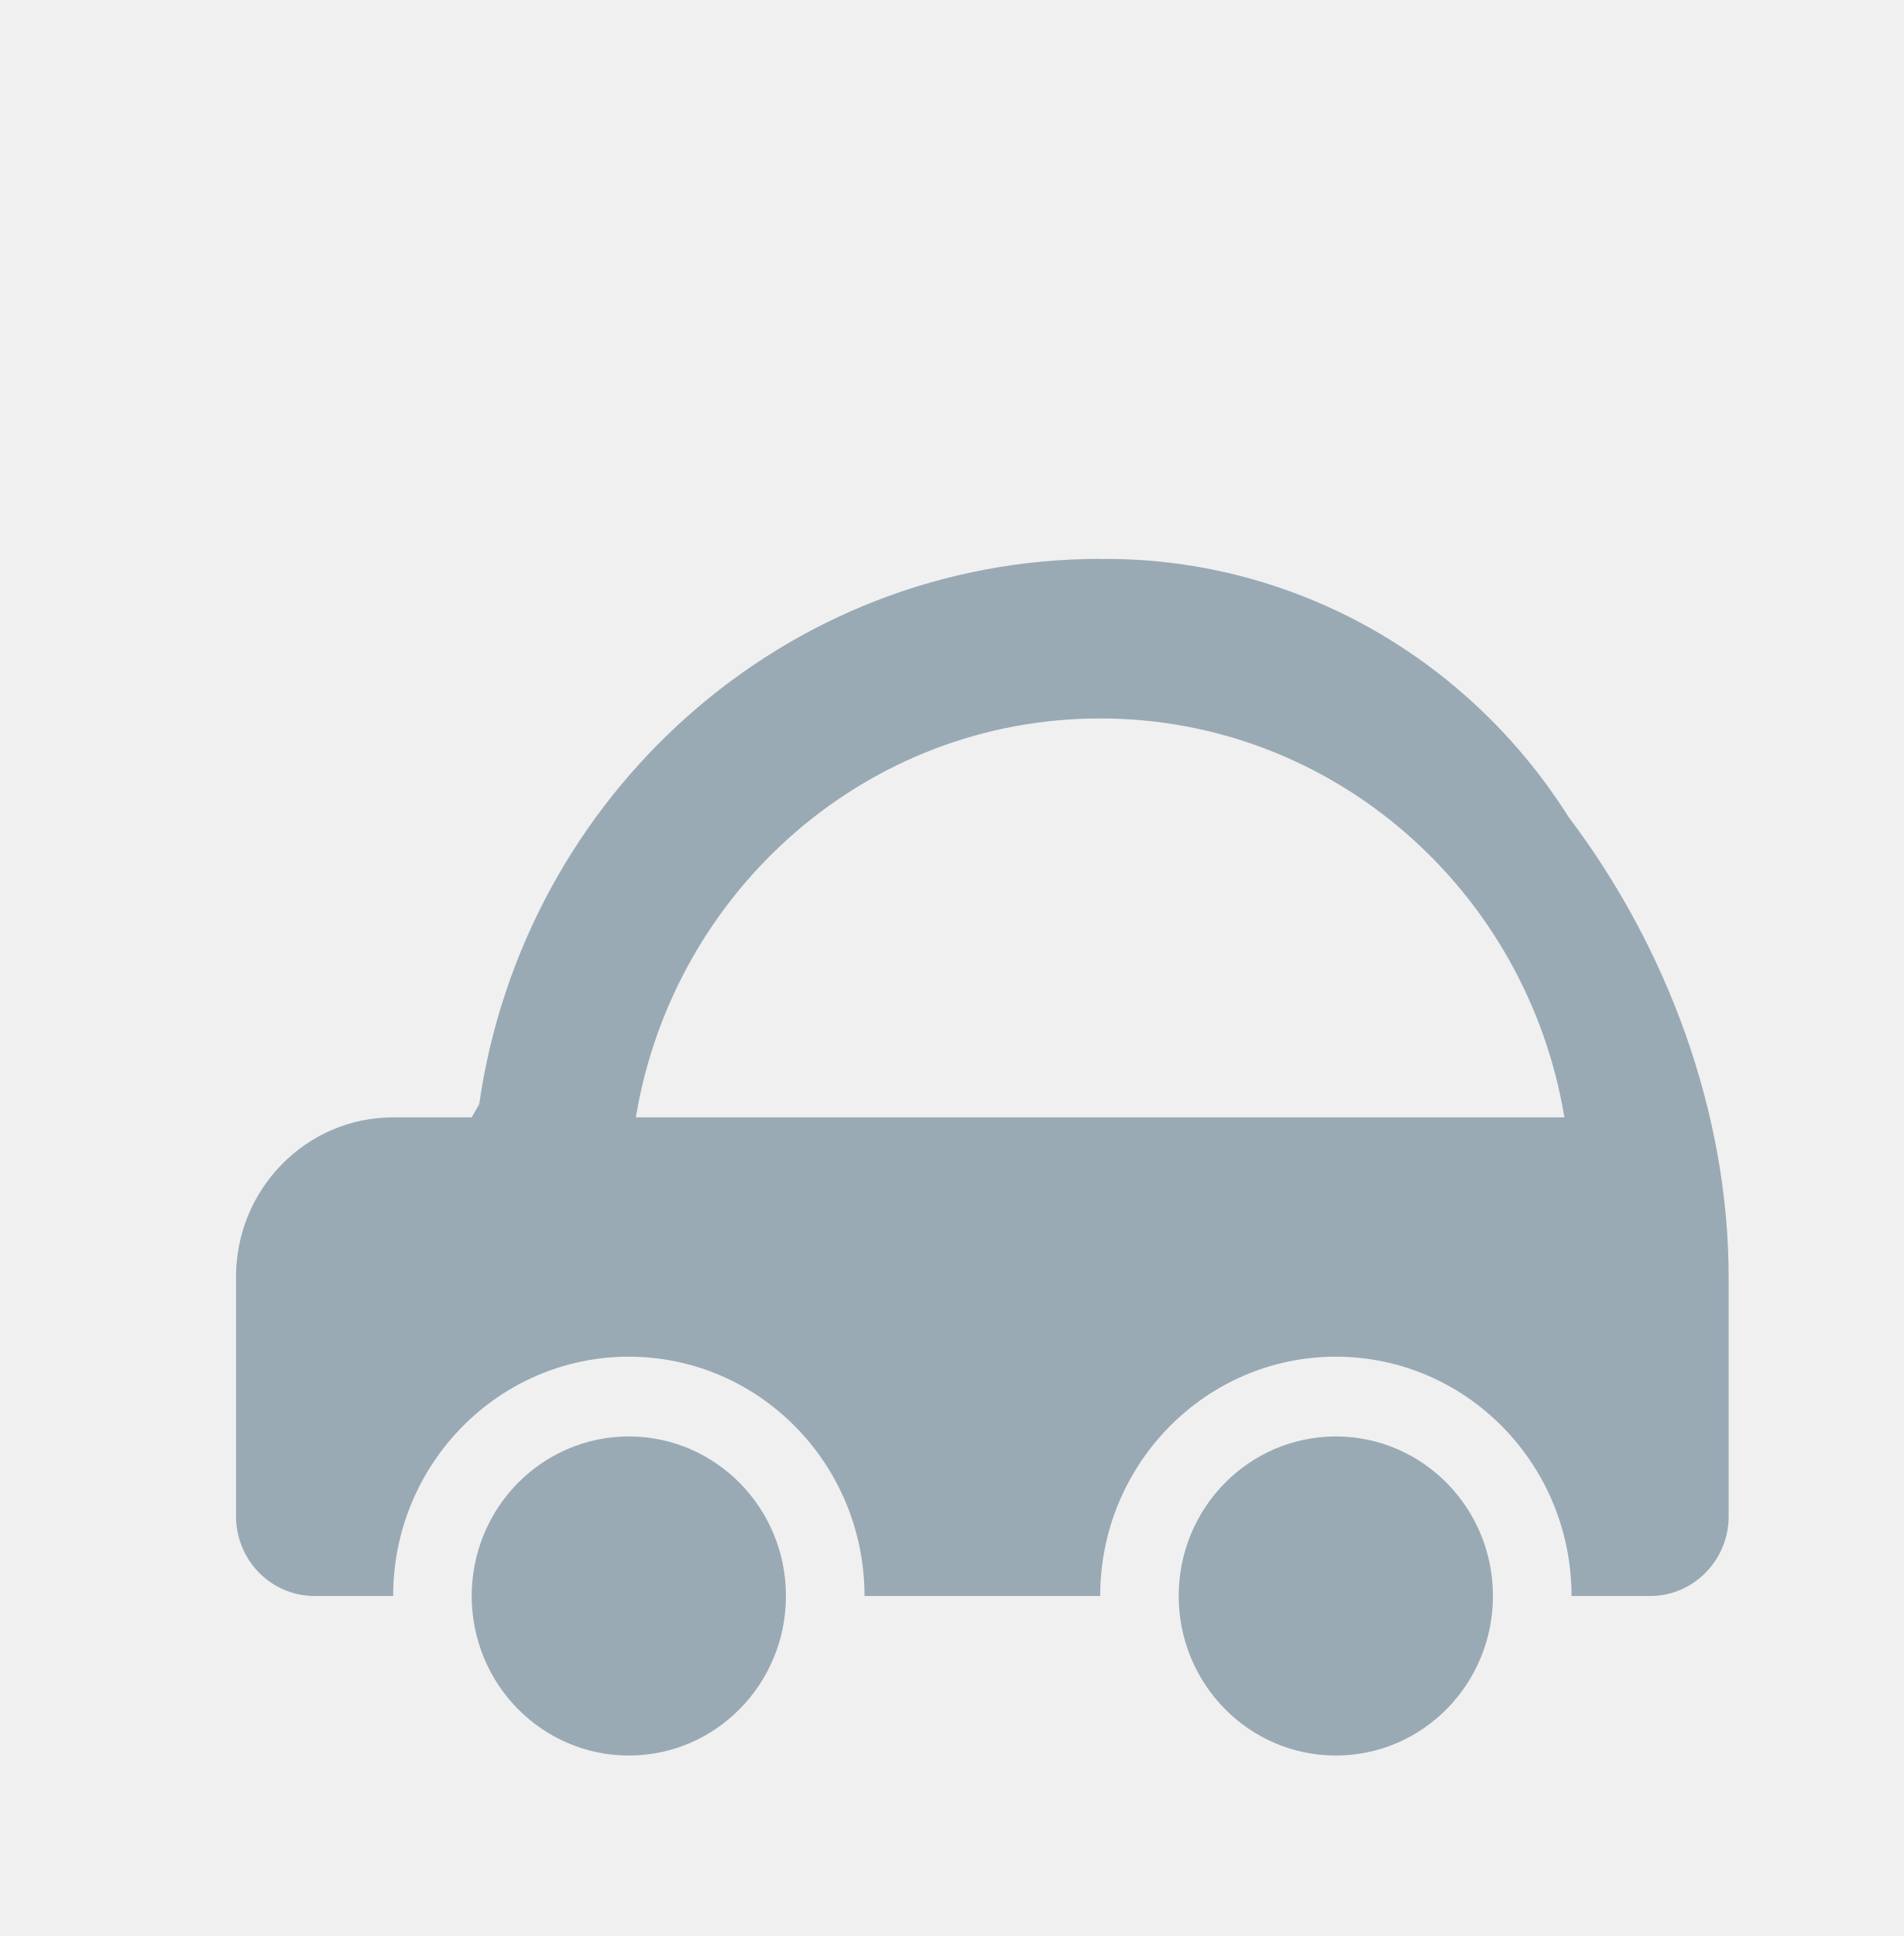
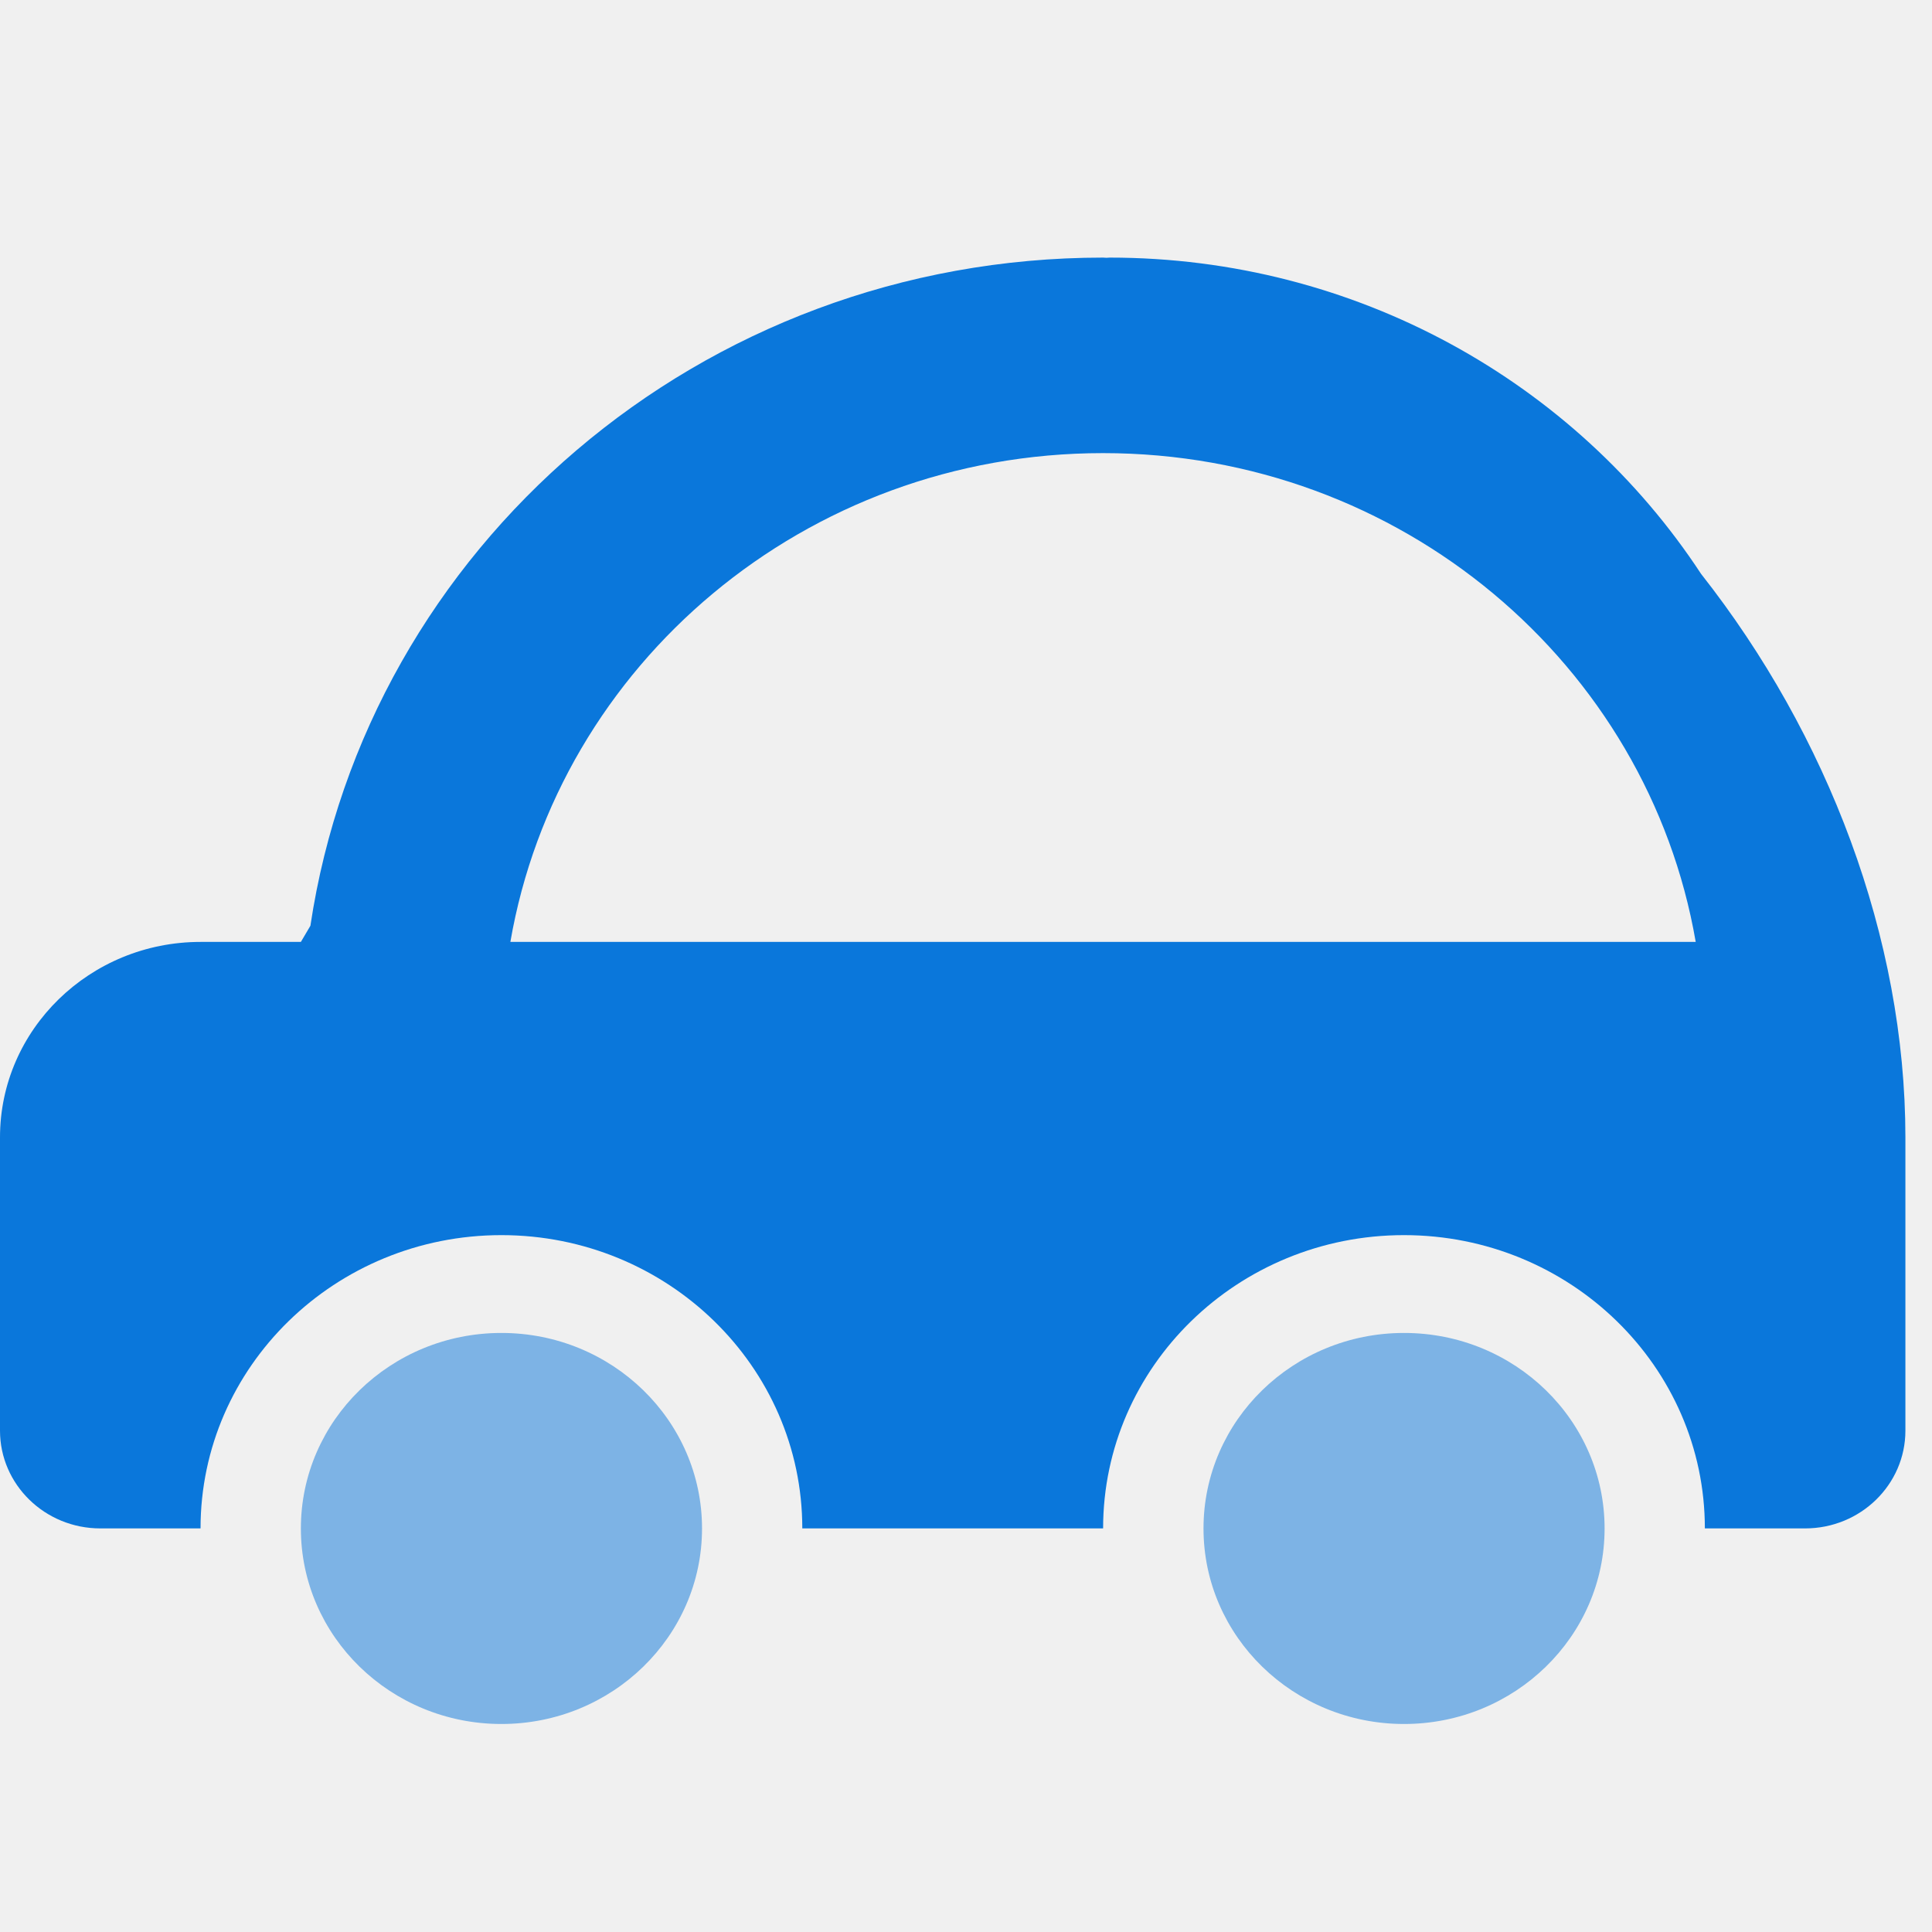
- <svg xmlns="http://www.w3.org/2000/svg" width="59" height="60" viewBox="0 0 59 60" fill="none">
-   <g clip-path="url(#clip0_4922_105435)">
-     <path d="M41.405 54.407C44.095 54.407 46.275 52.194 46.275 49.462C46.275 46.731 44.095 44.518 41.405 44.518C38.715 44.518 36.535 46.731 36.535 49.462C36.535 52.194 38.715 54.407 41.405 54.407Z" fill="#99AAB5" />
-     <path d="M19.491 54.407C22.181 54.407 24.361 52.194 24.361 49.462C24.361 46.731 22.181 44.518 19.491 44.518C16.802 44.518 14.621 46.731 14.621 49.462C14.621 52.194 16.802 54.407 19.491 54.407Z" fill="#99AAB5" />
-     <path d="M48.619 25.32C45.563 20.469 40.23 17.321 34.26 17.321C34.233 17.321 34.209 17.326 34.182 17.326C34.155 17.326 34.128 17.321 34.101 17.321C24.31 17.321 16.229 24.667 14.853 34.221L14.621 34.629H12.186C9.498 34.629 7.316 36.844 7.316 39.573V46.991C7.316 48.356 8.407 49.463 9.751 49.463H12.186C12.186 45.369 15.459 42.046 19.491 42.046C23.524 42.046 26.796 45.369 26.796 49.463H34.101C34.101 45.369 37.374 42.046 41.406 42.046C45.439 42.046 48.711 45.369 48.711 49.463H51.146C52.49 49.463 53.581 48.356 53.581 46.991V39.573C53.579 34.517 51.694 29.387 48.619 25.32ZM19.708 34.629C20.872 27.614 26.862 22.266 34.099 22.266C41.336 22.266 47.328 27.614 48.49 34.629H19.708Z" fill="#99AAB5" />
-   </g>
-   <defs>
-     <clipPath id="clip0_4922_105435">
-       <rect width="58.44" height="59.339" fill="white" />
-     </clipPath>
-   </defs>
+ <svg xmlns="http://www.w3.org/2000/svg" width="30" height="30" viewBox="0 0 30 30" fill="none">
+   <path d="M21.802 26.77C23.522 26.77 24.916 25.41 24.916 23.734C24.916 22.057 23.522 20.698 21.802 20.698C20.082 20.698 18.688 22.057 18.688 23.734C18.688 25.41 20.082 26.77 21.802 26.77Z" fill="#0A77DB" fill-opacity="0.5" />
+   <path d="M7.786 26.77C9.506 26.77 10.901 25.41 10.901 23.734C10.901 22.057 9.506 20.698 7.786 20.698C6.066 20.698 4.672 22.057 4.672 23.734C4.672 25.41 6.066 26.77 7.786 26.77Z" fill="#0A77DB" fill-opacity="0.5" />
+   <path d="M26.414 8.911C24.459 5.932 21.049 4 17.231 4C17.213 4 17.198 4.003 17.181 4.003C17.164 4.003 17.147 4 17.129 4C10.868 4 5.699 8.51 4.82 14.375L4.672 14.626H3.114C1.395 14.626 0 15.986 0 17.661V22.215C0 23.053 0.698 23.733 1.557 23.733H3.114C3.114 21.219 5.207 19.179 7.786 19.179C10.365 19.179 12.458 21.219 12.458 23.733H17.129C17.129 21.219 19.222 19.179 21.801 19.179C24.38 19.179 26.473 21.219 26.473 23.733H28.03C28.89 23.733 29.587 23.053 29.587 22.215V17.661C29.586 14.557 28.38 11.408 26.414 8.911ZM7.925 14.626C8.669 10.319 12.5 7.036 17.128 7.036C21.756 7.036 25.588 10.319 26.331 14.626H7.925Z" fill="#0A77DB" />
</svg>
